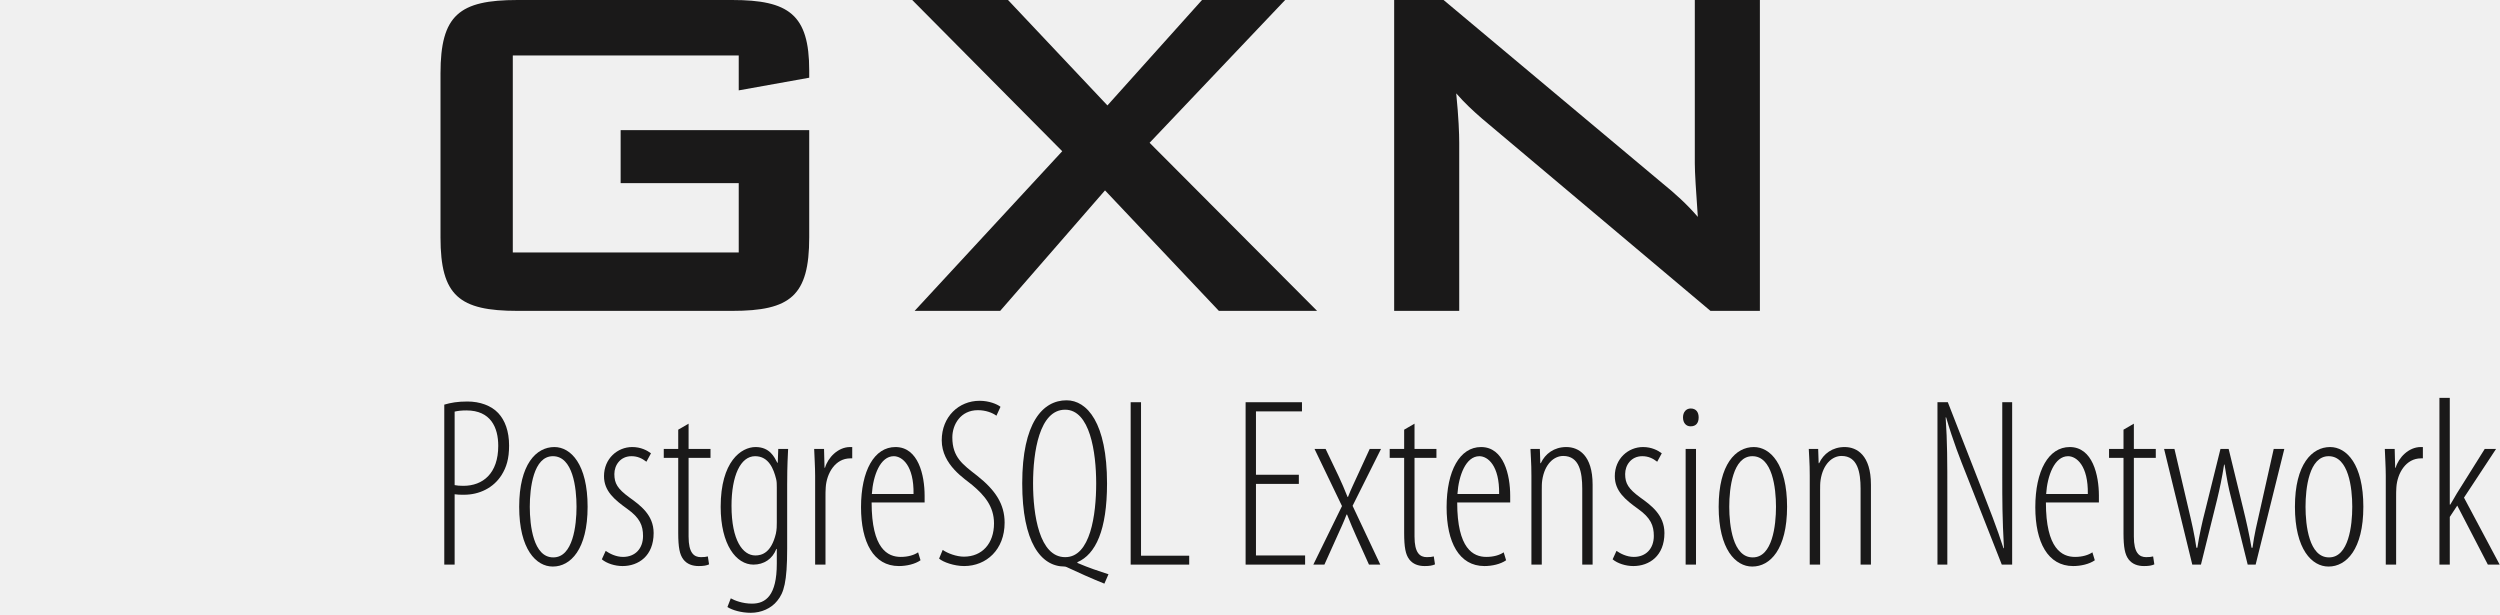
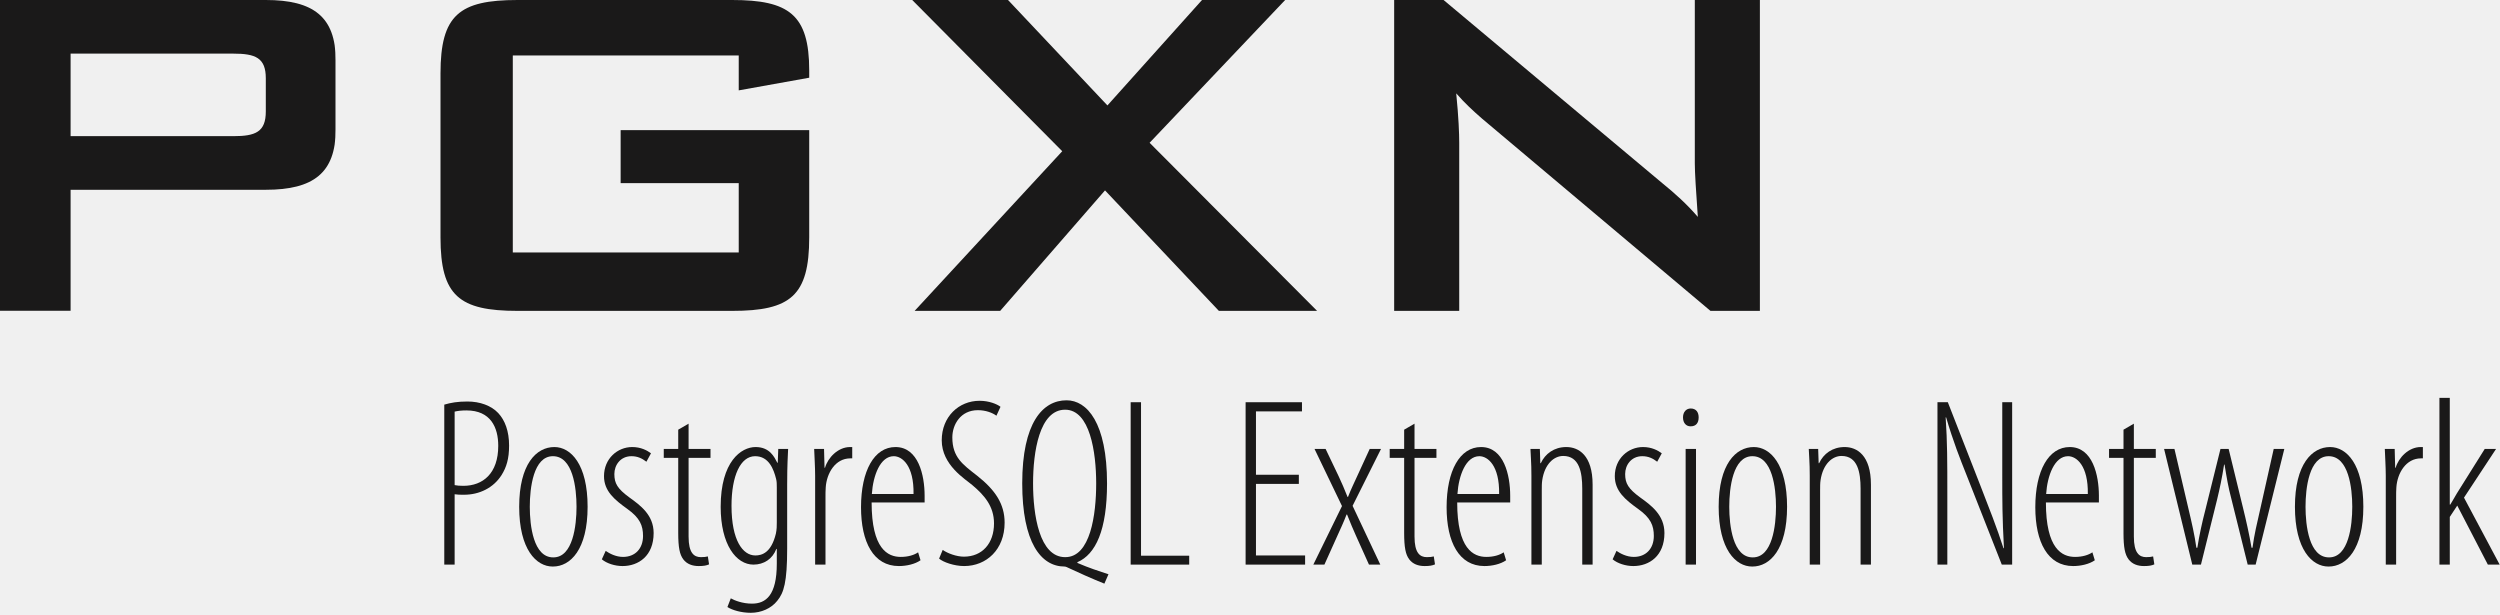
- <svg xmlns="http://www.w3.org/2000/svg" xmlns:ns1="https://www.w3.org/1999/xlink" width="301px" height="74px" viewBox="0 0 301 74" version="1.1">
+ <svg xmlns="http://www.w3.org/2000/svg" xmlns:xlink="http://www.w3.org/1999/xlink" width="301px" height="74px" viewBox="0 0 301 74" version="1.1">
  <defs>
    <polygon id="path-1" points="0 0 40.418 0 40.418 37.43 0 37.43" />
  </defs>
-   <g id="Page-1" stroke="none" stroke-width="1" fill="none" fill-rule="evenodd">
+   <g id="PGXN-Logo" stroke="none" stroke-width="1" fill="none" fill-rule="evenodd">
    <g id="pgxn">
-       <g id="Group-3" transform="translate(-0, -0)">
+       <g id="Group-3" transform="translate(0, -0)">
        <mask id="mask-2" fill="white">
-           <use ns1:href="#path-1" />
+           <use xlink:href="#path-1" />
        </mask>
        <g id="Clip-2" />
        <path d="M8.5,6.456 L8.5,16.394 L28.086,16.394 C30.77,16.394 32.003,15.886 32.003,13.42 L32.003,9.43 C32.003,6.964 30.77,6.456 28.086,6.456 L8.5,6.456 Z M-0.06,0 L32.003,0 C37.733,0 40.418,2.031 40.418,7.254 L40.418,15.596 C40.418,20.819 37.733,22.849 32.003,22.849 L8.5,22.849 L8.5,37.43 L-0.06,37.43 L-0.06,0 L-0.06,0 Z" id="Fill-1" fill="#1A1919" mask="url(#mask-2)" />
      </g>
      <path d="M61.741,6.674 L61.741,30.394 L88.943,30.394 L88.943,22.051 L74.725,22.051 L74.725,15.668 L97.43,15.668 L97.43,28.581 C97.43,35.617 95.181,37.43 88.145,37.43 L62.321,37.43 C55.285,37.43 53.036,35.617 53.036,28.581 L53.036,8.849 C53.036,1.813 55.285,-1.42108547e-14 62.321,-1.42108547e-14 L88.145,-1.42108547e-14 C94.964,-1.42108547e-14 97.43,1.74 97.43,8.487 C97.43,8.777 97.43,9.067 97.43,9.357 L88.943,10.881 L88.943,6.674 L61.741,6.674" id="Fill-4" fill="#1A1919" />
      <polyline id="Fill-5" fill="#1A1919" points="127.893 18.207 109.831 -1.42108547e-14 121.365 -1.42108547e-14 133.334 12.694 144.722 -1.42108547e-14 154.732 -1.42108547e-14 138.412 17.192 158.577 37.43 146.753 37.43 133.044 22.923 120.421 37.43 110.121 37.43 127.893 18.207" />
      <path d="M167.857,-1.42108547e-14 L173.806,-1.42108547e-14 L200.138,22.051 C201.661,23.285 203.112,24.59 204.418,26.114 C204.2,22.995 204.055,20.819 204.055,19.658 L204.055,-1.42108547e-14 L211.89,-1.42108547e-14 L211.89,37.43 L205.94,37.43 L178.448,14.29 C177.36,13.347 176.345,12.404 175.329,11.243 C175.619,14.145 175.691,16.104 175.691,17.192 L175.691,37.43 L167.857,37.43 L167.857,-1.42108547e-14" id="Fill-6" fill="#1A1919" />
      <path d="M54.738,58.407 C55.028,58.464 55.318,58.494 55.782,58.494 C58.132,58.494 59.989,57.014 59.989,53.678 C59.989,51.474 59.089,49.415 56.16,49.415 C55.55,49.415 55.086,49.472 54.738,49.56 L54.738,58.407 Z M53.491,48.718 C54.274,48.487 55.086,48.341 56.275,48.341 C57.784,48.341 59.147,48.835 59.989,49.734 C60.8,50.604 61.294,51.909 61.294,53.65 C61.294,55.245 60.974,56.26 60.394,57.188 C59.409,58.755 57.697,59.567 55.87,59.567 C55.405,59.567 55.086,59.567 54.738,59.509 L54.738,67.979 L53.491,67.979 L53.491,48.718 L53.491,48.718 Z" id="Fill-7" fill="#1A1919" />
      <path d="M66.628,67.109 C68.978,67.109 69.414,63.28 69.414,61.017 C69.414,58.755 68.978,54.926 66.571,54.926 C64.221,54.926 63.787,58.755 63.787,61.017 C63.787,63.28 64.221,67.109 66.6,67.109 L66.628,67.109 Z M66.542,68.212 C64.57,68.212 62.51,66.152 62.51,61.017 C62.51,55.883 64.57,53.824 66.745,53.824 C68.717,53.824 70.748,55.883 70.748,61.017 C70.748,66.152 68.688,68.212 66.571,68.212 L66.542,68.212 L66.542,68.212 Z" id="Fill-8" fill="#1A1919" />
      <path d="M72.925,66.326 C73.389,66.645 74.144,67.052 75.014,67.052 C76.464,67.052 77.421,66.065 77.421,64.527 C77.421,63.28 77.044,62.352 75.536,61.279 C73.999,60.176 72.722,59.132 72.722,57.334 C72.722,55.216 74.347,53.824 76.116,53.824 C77.161,53.824 77.915,54.23 78.378,54.578 L77.828,55.593 C77.305,55.187 76.754,54.926 76.029,54.926 C74.695,54.926 73.969,56 73.969,57.073 C73.969,58.204 74.347,58.842 75.768,59.886 C77.102,60.843 78.698,62.004 78.698,64.179 C78.698,66.935 76.871,68.153 74.956,68.153 C74.028,68.153 73.042,67.834 72.461,67.341 L72.925,66.326" id="Fill-9" fill="#1A1919" />
      <path d="M82.906,51.01 L82.906,54.055 L85.545,54.055 L85.545,55.13 L82.906,55.13 L82.906,64.614 C82.906,66.558 83.544,67.08 84.384,67.08 C84.733,67.08 85.023,67.052 85.226,66.993 L85.371,67.95 C85.052,68.095 84.704,68.153 84.124,68.153 C83.37,68.153 82.703,67.922 82.267,67.341 C81.833,66.76 81.658,65.92 81.658,64.15 L81.658,55.13 L79.917,55.13 L79.917,54.055 L81.658,54.055 L81.658,51.735 L82.906,51.01" id="Fill-10" fill="#1A1919" />
      <path d="M93.527,58.668 C93.527,58.32 93.527,57.971 93.44,57.653 C93.15,56.493 92.57,54.926 90.917,54.926 C89.147,54.926 88.074,57.304 88.074,60.901 C88.074,65.079 89.437,66.877 90.946,66.877 C91.758,66.877 92.86,66.529 93.412,64.266 C93.527,63.744 93.527,63.309 93.527,62.903 L93.527,58.668 Z M94.775,66.036 C94.775,70.126 94.369,71.373 93.586,72.33 C92.86,73.258 91.642,73.781 90.394,73.781 C89.263,73.781 88.161,73.462 87.581,73.085 L87.987,72.04 C88.451,72.302 89.409,72.678 90.54,72.678 C92.222,72.678 93.527,71.663 93.527,67.863 L93.527,66.094 L93.469,66.094 C93.005,67.312 91.96,67.979 90.713,67.979 C88.654,67.979 86.769,65.6 86.769,61.017 C86.769,55.564 89.234,53.824 90.975,53.824 C92.686,53.824 93.237,55.042 93.586,55.71 L93.643,55.71 L93.702,54.055 L94.89,54.055 C94.862,54.81 94.775,55.913 94.775,58.349 L94.775,66.036 L94.775,66.036 Z" id="Fill-11" fill="#1A1919" />
      <path d="M98.142,57.276 C98.142,56.231 98.055,54.926 98.026,54.055 L99.215,54.055 L99.273,56.318 L99.332,56.318 C99.679,55.1 100.898,53.824 102.348,53.824 C102.435,53.824 102.522,53.824 102.609,53.824 L102.609,55.187 C102.551,55.187 102.464,55.187 102.377,55.187 C100.579,55.187 99.535,56.957 99.419,58.668 C99.389,59.074 99.389,59.451 99.389,59.857 L99.389,67.979 L98.142,67.979 L98.142,57.276" id="Fill-12" fill="#1A1919" />
      <path d="M109.99,59.48 C110.047,56.057 108.627,54.926 107.611,54.926 C105.987,54.926 105.117,57.247 104.971,59.48 L109.99,59.48 Z M104.943,60.496 C104.943,66.094 106.886,67.052 108.453,67.052 C109.351,67.052 110.077,66.819 110.541,66.5 L110.831,67.457 C110.164,67.922 109.148,68.153 108.22,68.153 C105.174,68.153 103.667,65.282 103.667,61.076 C103.667,56.667 105.261,53.824 107.814,53.824 C110.57,53.824 111.324,57.217 111.324,59.683 C111.324,59.944 111.324,60.206 111.324,60.496 L104.943,60.496 L104.943,60.496 Z" id="Fill-13" fill="#1A1919" />
      <path d="M113.501,66.21 C114.081,66.616 115.154,67.022 116.053,67.022 C118.258,67.022 119.679,65.426 119.679,63.019 C119.679,60.96 118.519,59.626 117.069,58.407 C116.227,57.681 113.385,56 113.385,53.011 C113.385,50.169 115.444,48.255 117.939,48.255 C119.099,48.255 120.056,48.661 120.462,48.979 L119.969,50.052 C119.505,49.705 118.693,49.385 117.736,49.385 C115.647,49.385 114.661,51.126 114.661,52.664 C114.661,55.071 115.937,55.941 117.649,57.276 C119.853,59.016 120.956,60.699 120.956,62.932 C120.956,66.18 118.752,68.153 116.083,68.153 C114.893,68.153 113.559,67.689 113.066,67.254 L113.501,66.21" id="Fill-14" fill="#1A1919" />
      <path d="M128.268,67.08 C131.285,67.08 131.981,61.974 131.981,58.204 C131.981,54.433 131.227,49.328 128.239,49.328 C125.135,49.328 124.381,54.433 124.381,58.204 C124.381,61.974 125.135,67.08 128.239,67.08 L128.268,67.08 Z M132.967,70.271 C131.575,69.719 129.574,68.82 128.791,68.443 C128.501,68.298 128.297,68.212 128.181,68.212 C125.309,68.212 123.076,65.282 123.076,58.204 C123.076,50.894 125.542,48.196 128.414,48.196 C130.878,48.196 133.287,50.894 133.287,58.204 C133.287,63.831 131.923,66.732 129.718,67.689 L129.718,67.776 C131.053,68.356 132.387,68.792 133.461,69.139 L132.967,70.271 L132.967,70.271 Z" id="Fill-15" fill="#1A1919" />
      <polyline id="Fill-16" fill="#1A1919" points="136.132 48.428 137.379 48.428 137.379 66.906 143.18 66.906 143.18 67.979 136.132 67.979 136.132 48.428" />
      <polyline id="Fill-17" fill="#1A1919" points="156.381 58.261 151.218 58.261 151.218 66.877 157.135 66.877 157.135 67.979 149.971 67.979 149.971 48.428 156.758 48.428 156.758 49.531 151.218 49.531 151.218 57.16 156.381 57.16 156.381 58.261" />
      <path d="M159.604,54.055 L161.17,57.334 C161.547,58.117 161.866,58.9 162.243,59.828 L162.301,59.828 C162.678,58.842 163.084,58.059 163.403,57.334 L164.911,54.055 L166.274,54.055 L162.852,60.901 L166.188,67.979 L164.824,67.979 L163.258,64.499 C162.91,63.744 162.62,63.019 162.185,61.946 L162.127,61.946 C161.778,62.874 161.401,63.657 161.024,64.499 L159.458,67.979 L158.124,67.979 L161.576,60.93 L158.269,54.055 L159.604,54.055" id="Fill-18" fill="#1A1919" />
      <path d="M170.308,51.01 L170.308,54.055 L172.947,54.055 L172.947,55.13 L170.308,55.13 L170.308,64.614 C170.308,66.558 170.945,67.08 171.786,67.08 C172.135,67.08 172.425,67.052 172.628,66.993 L172.773,67.95 C172.454,68.095 172.106,68.153 171.525,68.153 C170.772,68.153 170.105,67.922 169.669,67.341 C169.234,66.76 169.06,65.92 169.06,64.15 L169.06,55.13 L167.319,55.13 L167.319,54.055 L169.06,54.055 L169.06,51.735 L170.308,51.01" id="Fill-19" fill="#1A1919" />
      <path d="M180.494,59.48 C180.552,56.057 179.131,54.926 178.115,54.926 C176.491,54.926 175.621,57.247 175.476,59.48 L180.494,59.48 Z M175.447,60.496 C175.447,66.094 177.391,67.052 178.957,67.052 C179.856,67.052 180.581,66.819 181.045,66.5 L181.335,67.457 C180.668,67.922 179.653,68.153 178.725,68.153 C175.679,68.153 174.171,65.282 174.171,61.076 C174.171,56.667 175.766,53.824 178.318,53.824 C181.074,53.824 181.828,57.217 181.828,59.683 C181.828,59.944 181.828,60.206 181.828,60.496 L175.447,60.496 L175.447,60.496 Z" id="Fill-20" fill="#1A1919" />
      <path d="M184.382,57.276 C184.382,55.564 184.295,55.042 184.267,54.055 L185.398,54.055 L185.456,55.767 L185.514,55.767 C186.036,54.636 187.109,53.824 188.588,53.824 C190.067,53.824 191.75,54.81 191.75,58.349 L191.75,67.979 L190.503,67.979 L190.503,58.842 C190.503,56.87 190.154,54.897 188.211,54.897 C187.08,54.897 185.978,55.883 185.688,57.798 C185.63,58.174 185.63,58.581 185.63,59.016 L185.63,67.979 L184.382,67.979 L184.382,57.276" id="Fill-21" fill="#1A1919" />
      <path d="M194.625,66.326 C195.089,66.645 195.844,67.052 196.714,67.052 C198.164,67.052 199.121,66.065 199.121,64.527 C199.121,63.28 198.744,62.352 197.235,61.279 C195.698,60.176 194.422,59.132 194.422,57.334 C194.422,55.216 196.047,53.824 197.815,53.824 C198.86,53.824 199.614,54.23 200.078,54.578 L199.527,55.593 C199.005,55.187 198.454,54.926 197.729,54.926 C196.395,54.926 195.669,56 195.669,57.073 C195.669,58.204 196.047,58.842 197.468,59.886 C198.802,60.843 200.398,62.004 200.398,64.179 C200.398,66.935 198.57,68.153 196.655,68.153 C195.728,68.153 194.741,67.834 194.161,67.341 L194.625,66.326" id="Fill-22" fill="#1A1919" />
      <path d="M202.951,67.979 L204.199,67.979 L204.199,54.055 L202.951,54.055 L202.951,67.979 Z M203.532,51.329 C203.01,51.329 202.633,50.923 202.633,50.256 C202.633,49.618 203.01,49.182 203.561,49.182 C204.199,49.182 204.518,49.618 204.518,50.256 C204.518,50.923 204.199,51.329 203.561,51.329 L203.532,51.329 L203.532,51.329 Z" id="Fill-23" fill="#1A1919" />
      <path d="M211.045,67.109 C213.395,67.109 213.83,63.28 213.83,61.017 C213.83,58.755 213.395,54.926 210.987,54.926 C208.638,54.926 208.203,58.755 208.203,61.017 C208.203,63.28 208.638,67.109 211.017,67.109 L211.045,67.109 Z M210.958,68.212 C208.986,68.212 206.927,66.152 206.927,61.017 C206.927,55.883 208.986,53.824 211.161,53.824 C213.134,53.824 215.164,55.883 215.164,61.017 C215.164,66.152 213.105,68.212 210.987,68.212 L210.958,68.212 L210.958,68.212 Z" id="Fill-24" fill="#1A1919" />
      <path d="M217.893,57.276 C217.893,55.564 217.806,55.042 217.777,54.055 L218.908,54.055 L218.966,55.767 L219.024,55.767 C219.547,54.636 220.62,53.824 222.099,53.824 C223.578,53.824 225.261,54.81 225.261,58.349 L225.261,67.979 L224.014,67.979 L224.014,58.842 C224.014,56.87 223.665,54.897 221.722,54.897 C220.591,54.897 219.488,55.883 219.198,57.798 C219.141,58.174 219.141,58.581 219.141,59.016 L219.141,67.979 L217.893,67.979 L217.893,57.276" id="Fill-25" fill="#1A1919" />
      <path d="M233.271,67.979 L233.271,48.428 L234.518,48.428 L238.462,58.523 C239.42,60.989 240.464,63.629 241.218,66.006 L241.276,66.006 C241.073,62.294 241.073,60.321 241.073,57.073 L241.073,48.428 L242.263,48.428 L242.263,67.979 L241.015,67.979 L236.838,57.363 C235.968,55.187 235.155,53.128 234.315,50.256 L234.257,50.256 C234.459,53.273 234.459,55.42 234.459,59.741 L234.459,67.979 L233.271,67.979" id="Fill-26" fill="#1A1919" />
      <path d="M251.374,59.48 C251.432,56.057 250.011,54.926 248.995,54.926 C247.371,54.926 246.501,57.247 246.356,59.48 L251.374,59.48 Z M246.327,60.496 C246.327,66.094 248.271,67.052 249.837,67.052 C250.735,67.052 251.461,66.819 251.925,66.5 L252.215,67.457 C251.548,67.922 250.532,68.153 249.605,68.153 C246.559,68.153 245.051,65.282 245.051,61.076 C245.051,56.667 246.646,53.824 249.198,53.824 C251.954,53.824 252.708,57.217 252.708,59.683 C252.708,59.944 252.708,60.206 252.708,60.496 L246.327,60.496 L246.327,60.496 Z" id="Fill-27" fill="#1A1919" />
      <path d="M256.917,51.01 L256.917,54.055 L259.557,54.055 L259.557,55.13 L256.917,55.13 L256.917,64.614 C256.917,66.558 257.555,67.08 258.396,67.08 C258.744,67.08 259.034,67.052 259.237,66.993 L259.382,67.95 C259.064,68.095 258.715,68.153 258.135,68.153 C257.381,68.153 256.714,67.922 256.278,67.341 C255.844,66.76 255.669,65.92 255.669,64.15 L255.669,55.13 L253.929,55.13 L253.929,54.055 L255.669,54.055 L255.669,51.735 L256.917,51.01" id="Fill-28" fill="#1A1919" />
      <path d="M261.804,54.055 L263.515,61.366 C263.863,62.845 264.24,64.44 264.443,65.949 L264.56,65.949 C264.791,64.44 265.168,62.757 265.517,61.423 L267.344,54.055 L268.33,54.055 L270.07,61.191 C270.447,62.729 270.796,64.266 271.086,65.949 L271.202,65.949 C271.405,64.382 271.753,62.961 272.13,61.307 L273.755,54.055 L275.031,54.055 L271.579,67.979 L270.622,67.979 L268.649,60.031 C268.273,58.61 268.098,57.537 267.837,55.941 L267.779,55.941 C267.518,57.624 267.257,58.813 266.938,60.147 L264.994,67.979 L263.95,67.979 L260.557,54.055 L261.804,54.055" id="Fill-29" fill="#1A1919" />
      <path d="M280.428,67.109 C282.777,67.109 283.213,63.28 283.213,61.017 C283.213,58.755 282.777,54.926 280.37,54.926 C278.021,54.926 277.586,58.755 277.586,61.017 C277.586,63.28 278.021,67.109 280.399,67.109 L280.428,67.109 Z M280.341,68.212 C278.369,68.212 276.31,66.152 276.31,61.017 C276.31,55.883 278.369,53.824 280.544,53.824 C282.517,53.824 284.547,55.883 284.547,61.017 C284.547,66.152 282.487,68.212 280.37,68.212 L280.341,68.212 L280.341,68.212 Z" id="Fill-30" fill="#1A1919" />
      <path d="M287.247,57.276 C287.247,56.231 287.16,54.926 287.131,54.055 L288.32,54.055 L288.378,56.318 L288.437,56.318 C288.784,55.1 290.003,53.824 291.453,53.824 C291.54,53.824 291.627,53.824 291.714,53.824 L291.714,55.187 C291.656,55.187 291.569,55.187 291.482,55.187 C289.684,55.187 288.64,56.957 288.523,58.668 C288.494,59.074 288.494,59.451 288.494,59.857 L288.494,67.979 L287.247,67.979 L287.247,57.276" id="Fill-31" fill="#1A1919" />
      <path d="M294.954,60.756 L295.012,60.756 C295.273,60.35 295.534,59.857 295.795,59.423 L299.16,54.055 L300.523,54.055 L296.665,59.916 L300.959,67.979 L299.537,67.979 L295.854,60.873 L294.954,62.236 L294.954,67.979 L293.707,67.979 L293.707,47.906 L294.954,47.906 L294.954,60.756" id="Fill-32" fill="#1A1919" />
    </g>
  </g>
</svg>
